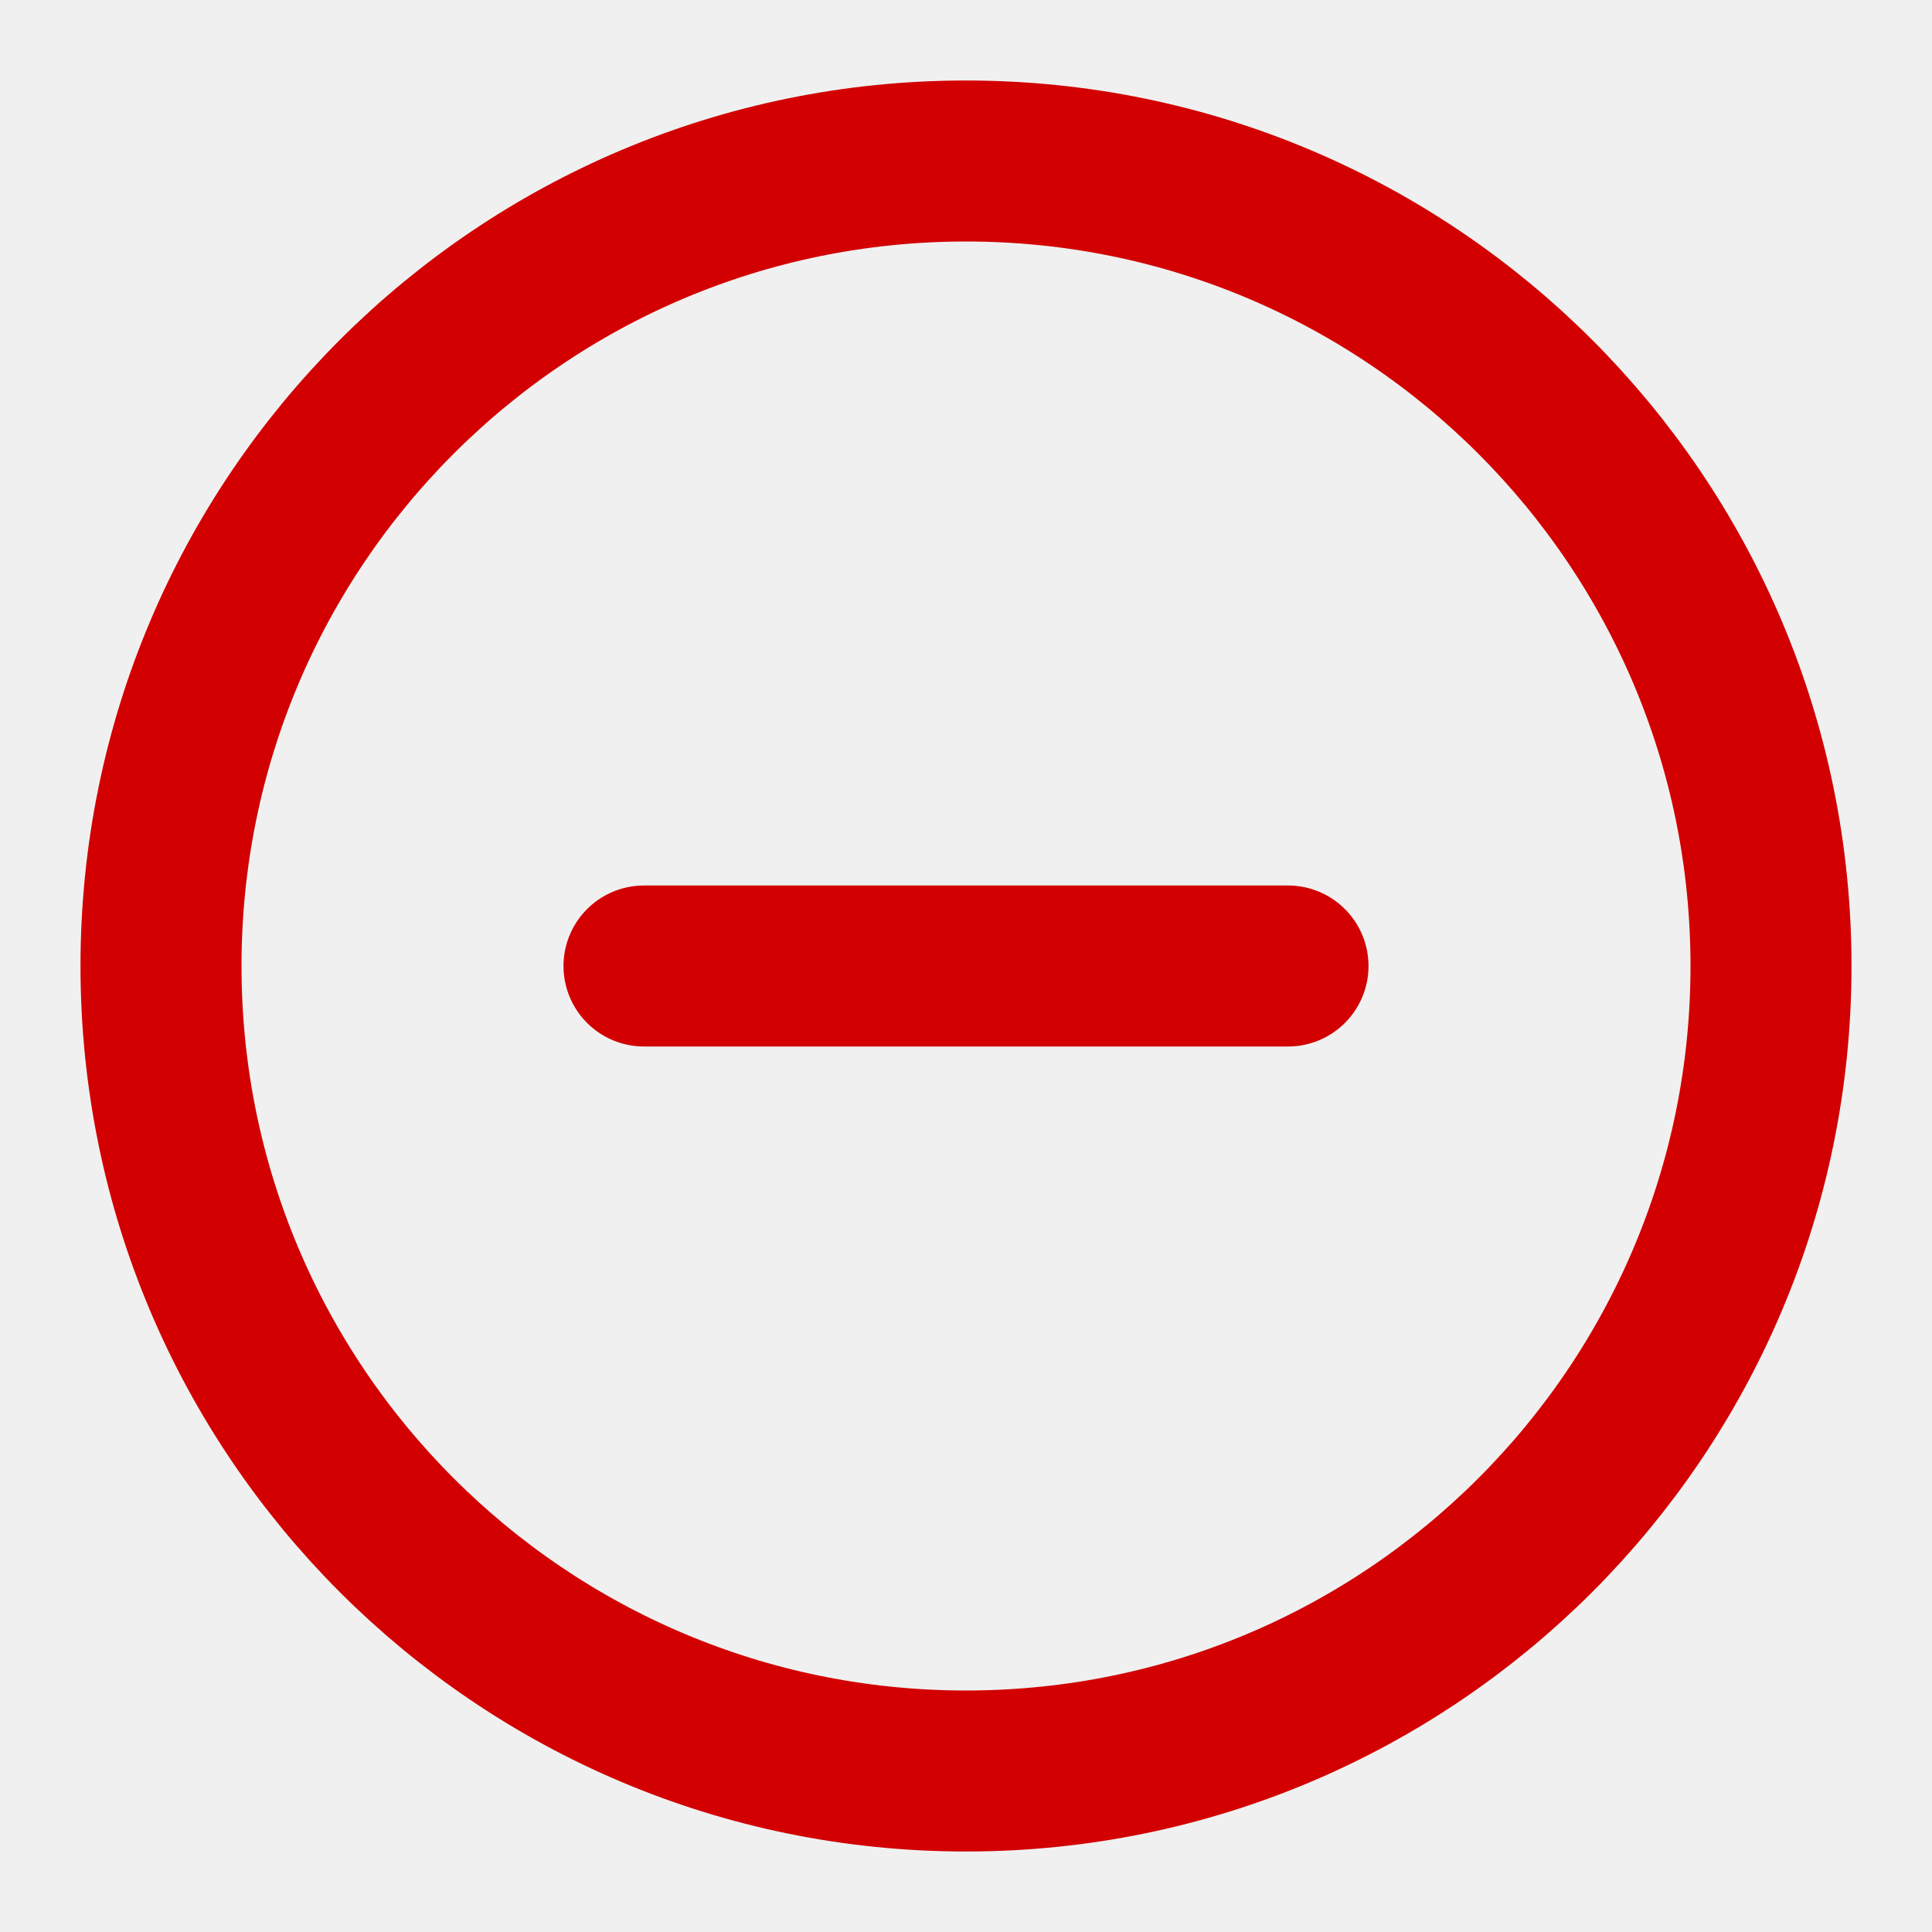
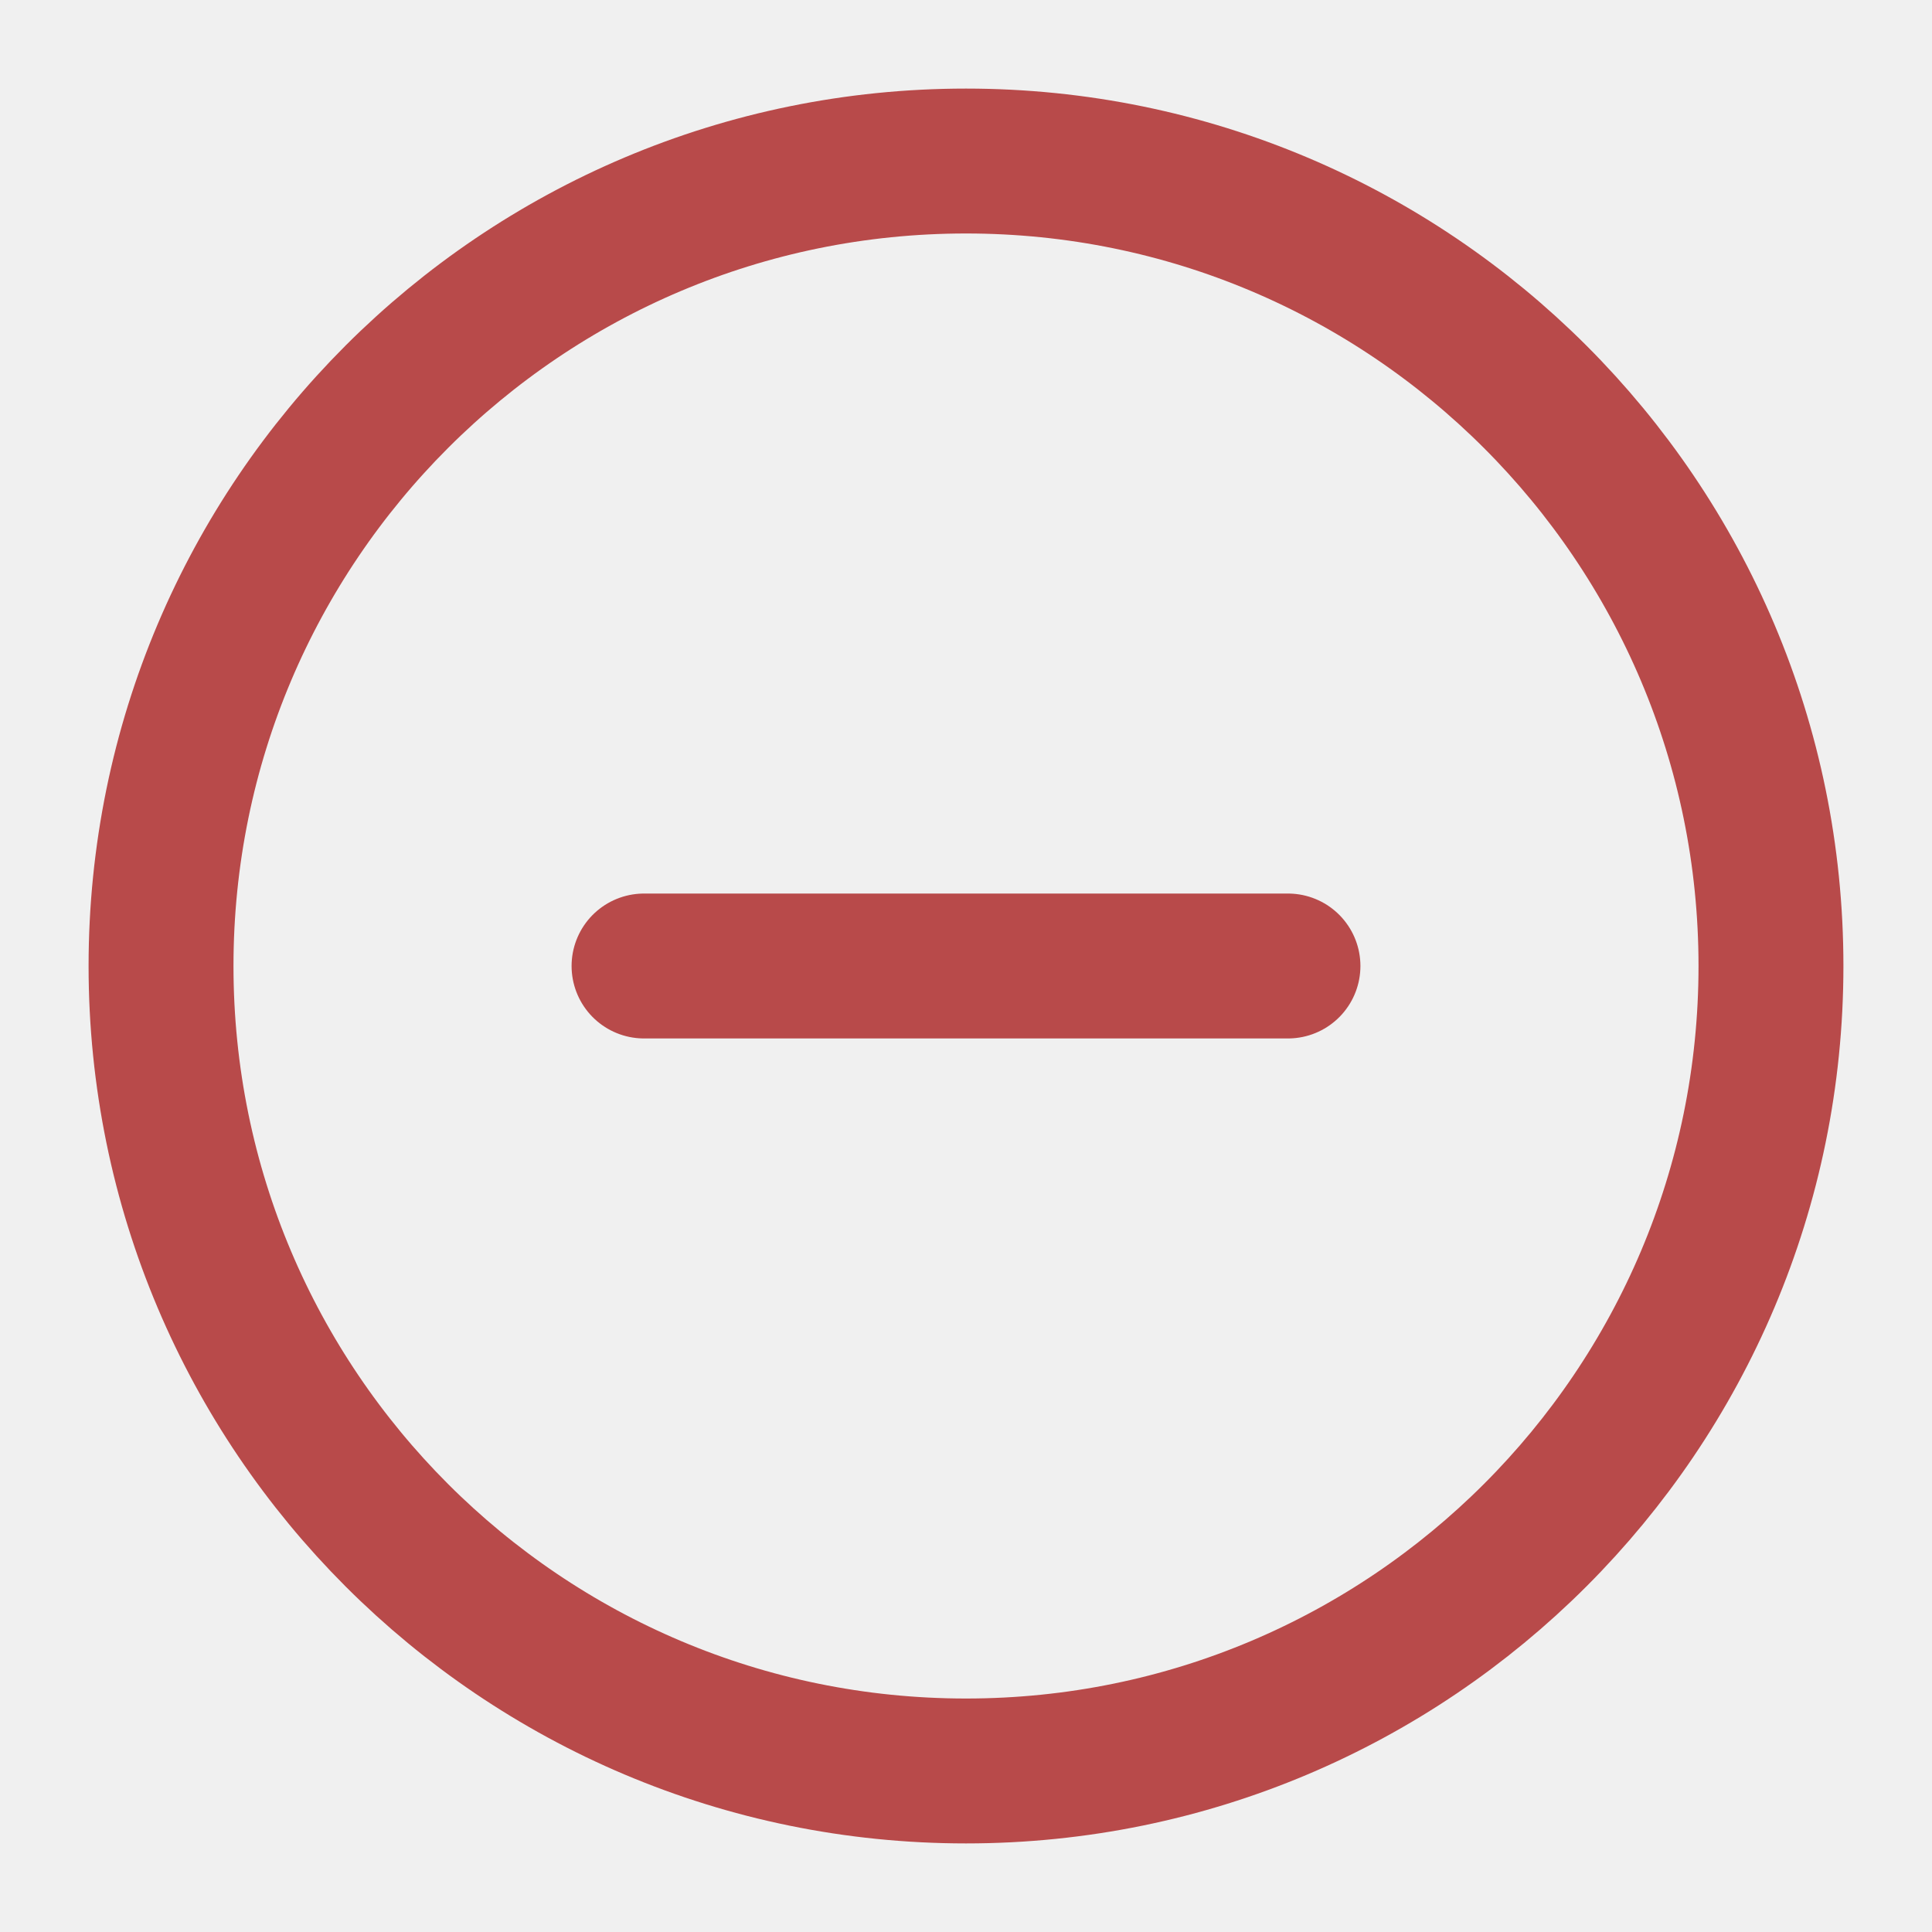
- <svg xmlns="http://www.w3.org/2000/svg" width="24" height="24" viewBox="0 0 24 24" fill="none">
-   <path d="M8 12H16M22 12C22 17.523 17.523 22 12 22C6.477 22 2 17.523 2 12C2 6.477 6.477 2 12 2C17.523 2 22 6.477 22 12Z" stroke="#D20000" stroke-width="2" stroke-linecap="round" stroke-linejoin="round" />
+ <svg xmlns="http://www.w3.org/2000/svg" width="20" height="20" viewBox="0 0 20 20" fill="none">
+   <g clip-path="url(#clip0_3417_7421)">
+     <path d="M6.667 10H13.333M18.333 10C18.333 14.602 14.602 18.333 10 18.333C5.397 18.333 1.667 14.602 1.667 10C1.667 5.398 5.397 1.667 10 1.667C14.602 1.667 18.333 5.398 18.333 10Z" stroke="#B84A4A" stroke-width="1.5" stroke-linecap="round" stroke-linejoin="round" />
+   </g>
+   <defs>
+     <clipPath id="clip0_3417_7421">
+       <rect width="20" height="20" rx="7" fill="white" />
+     </clipPath>
+   </defs>
</svg>
